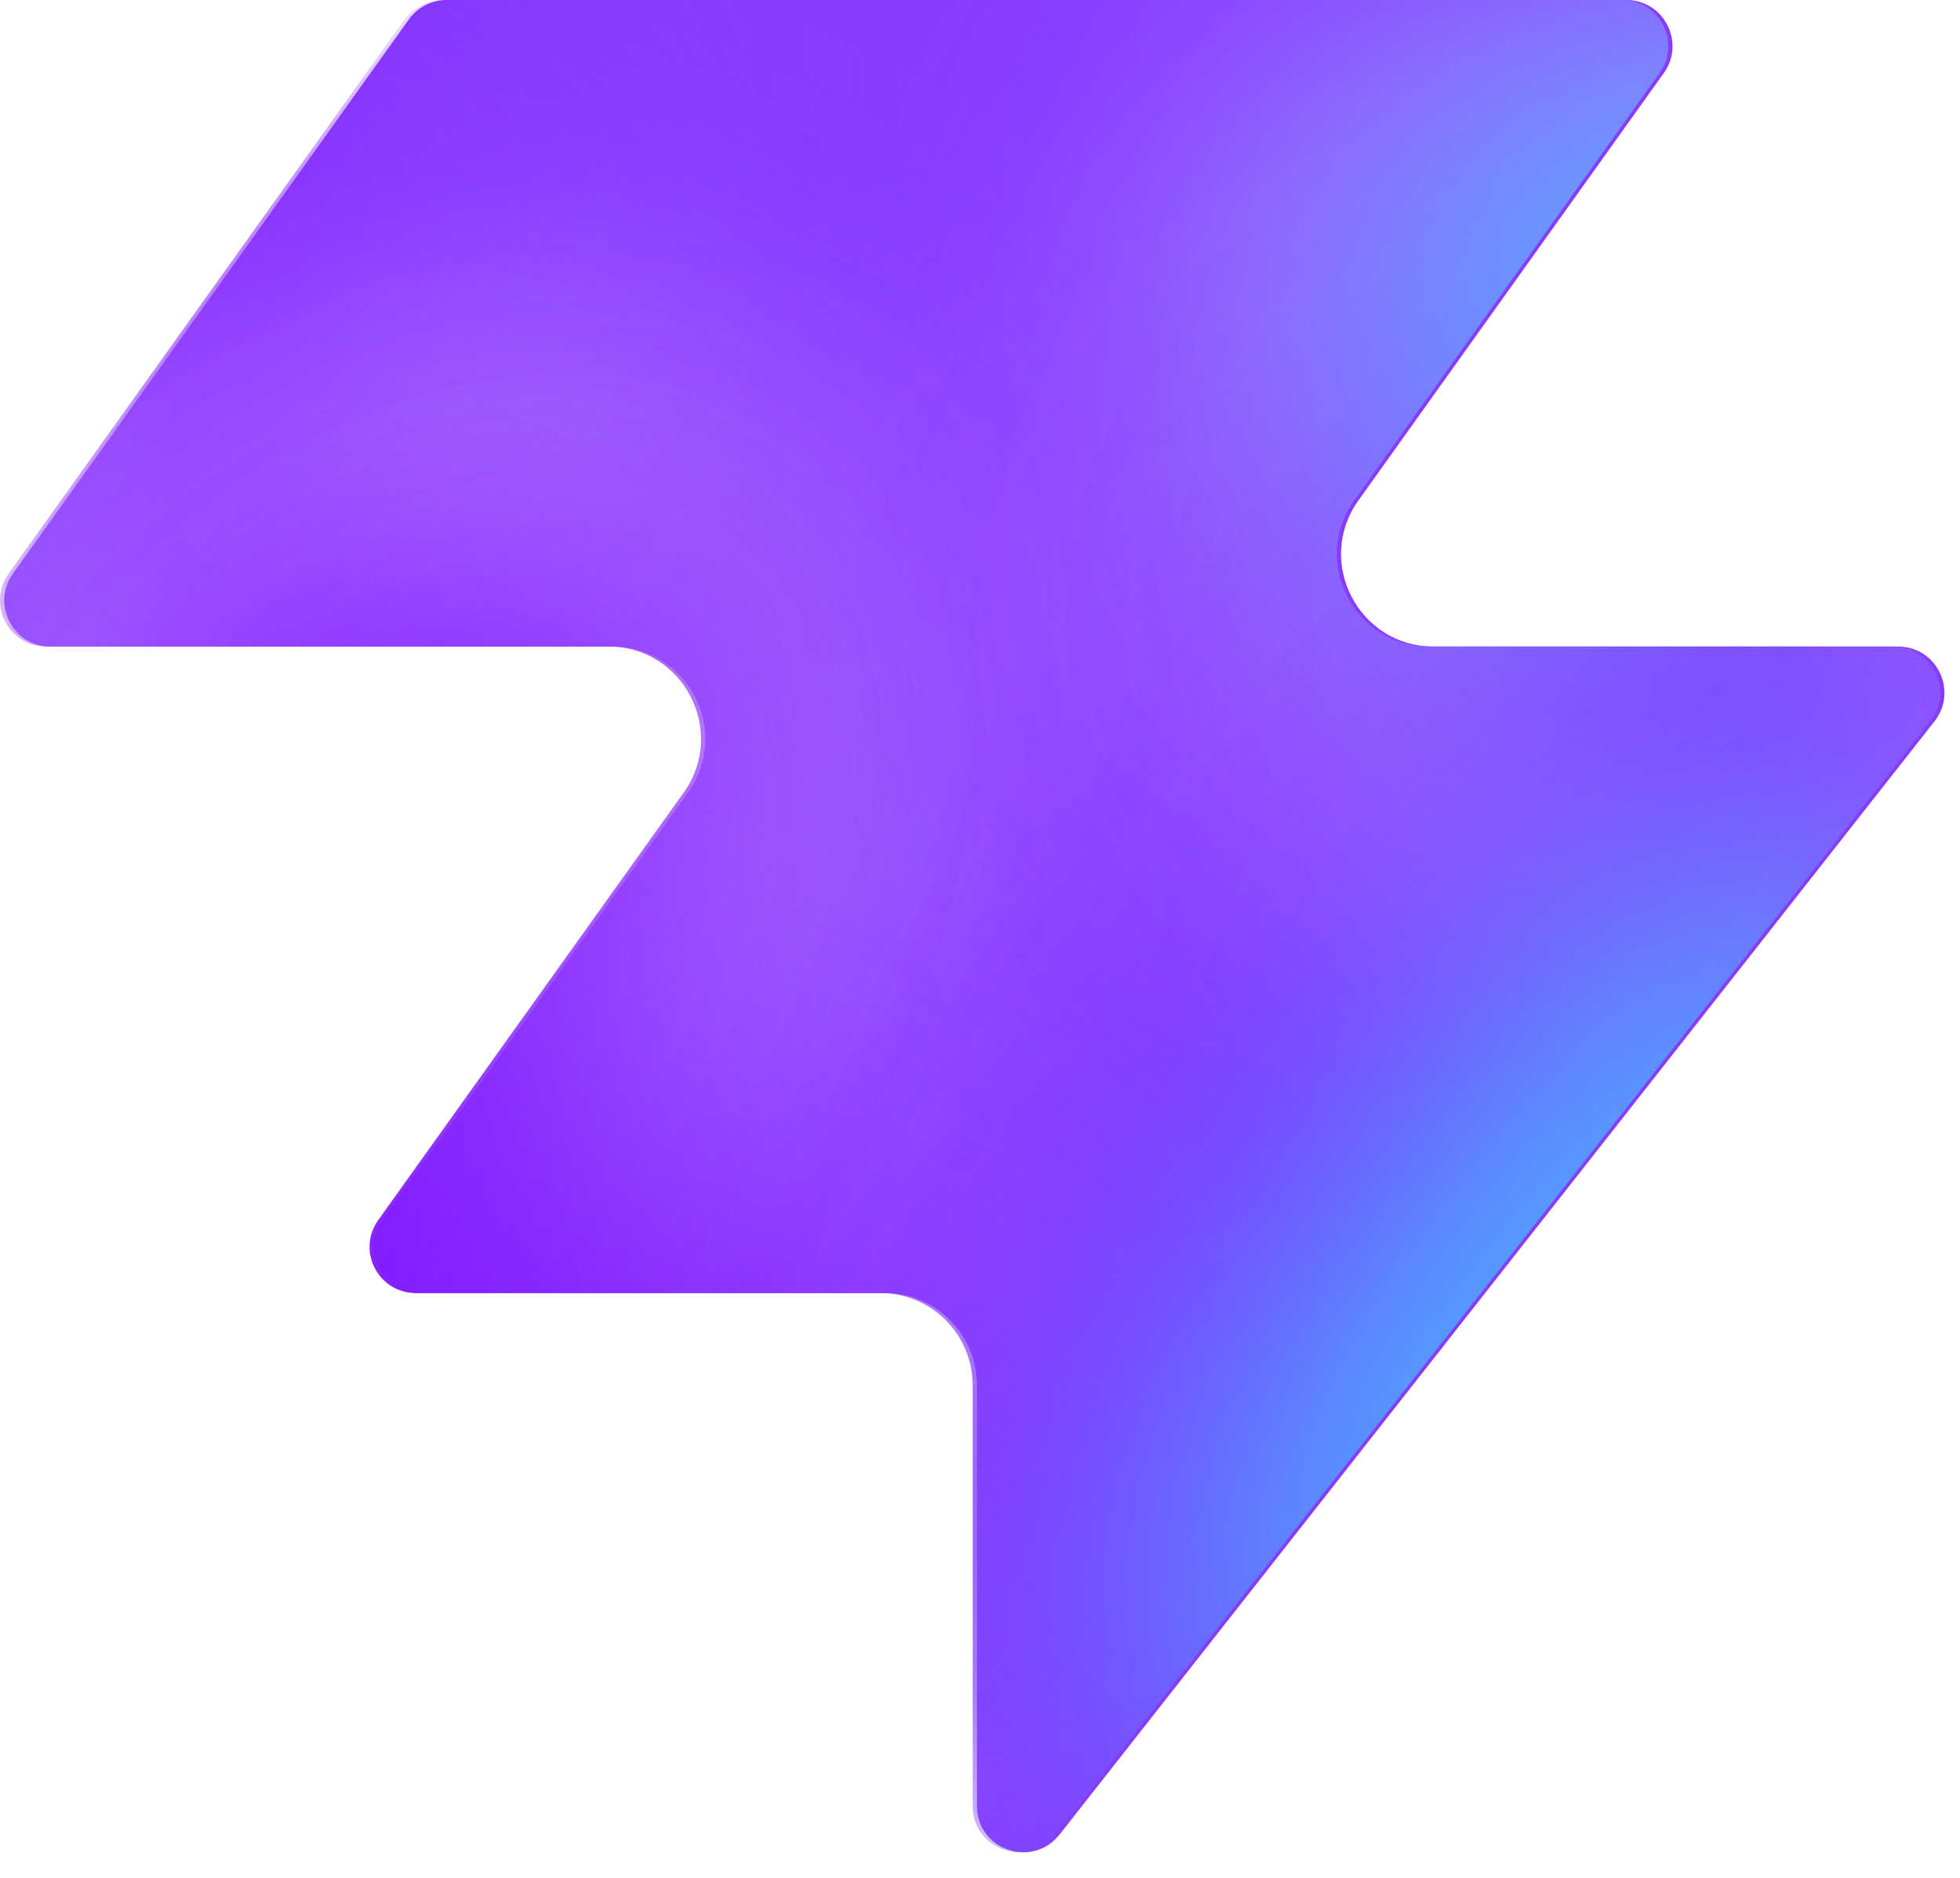
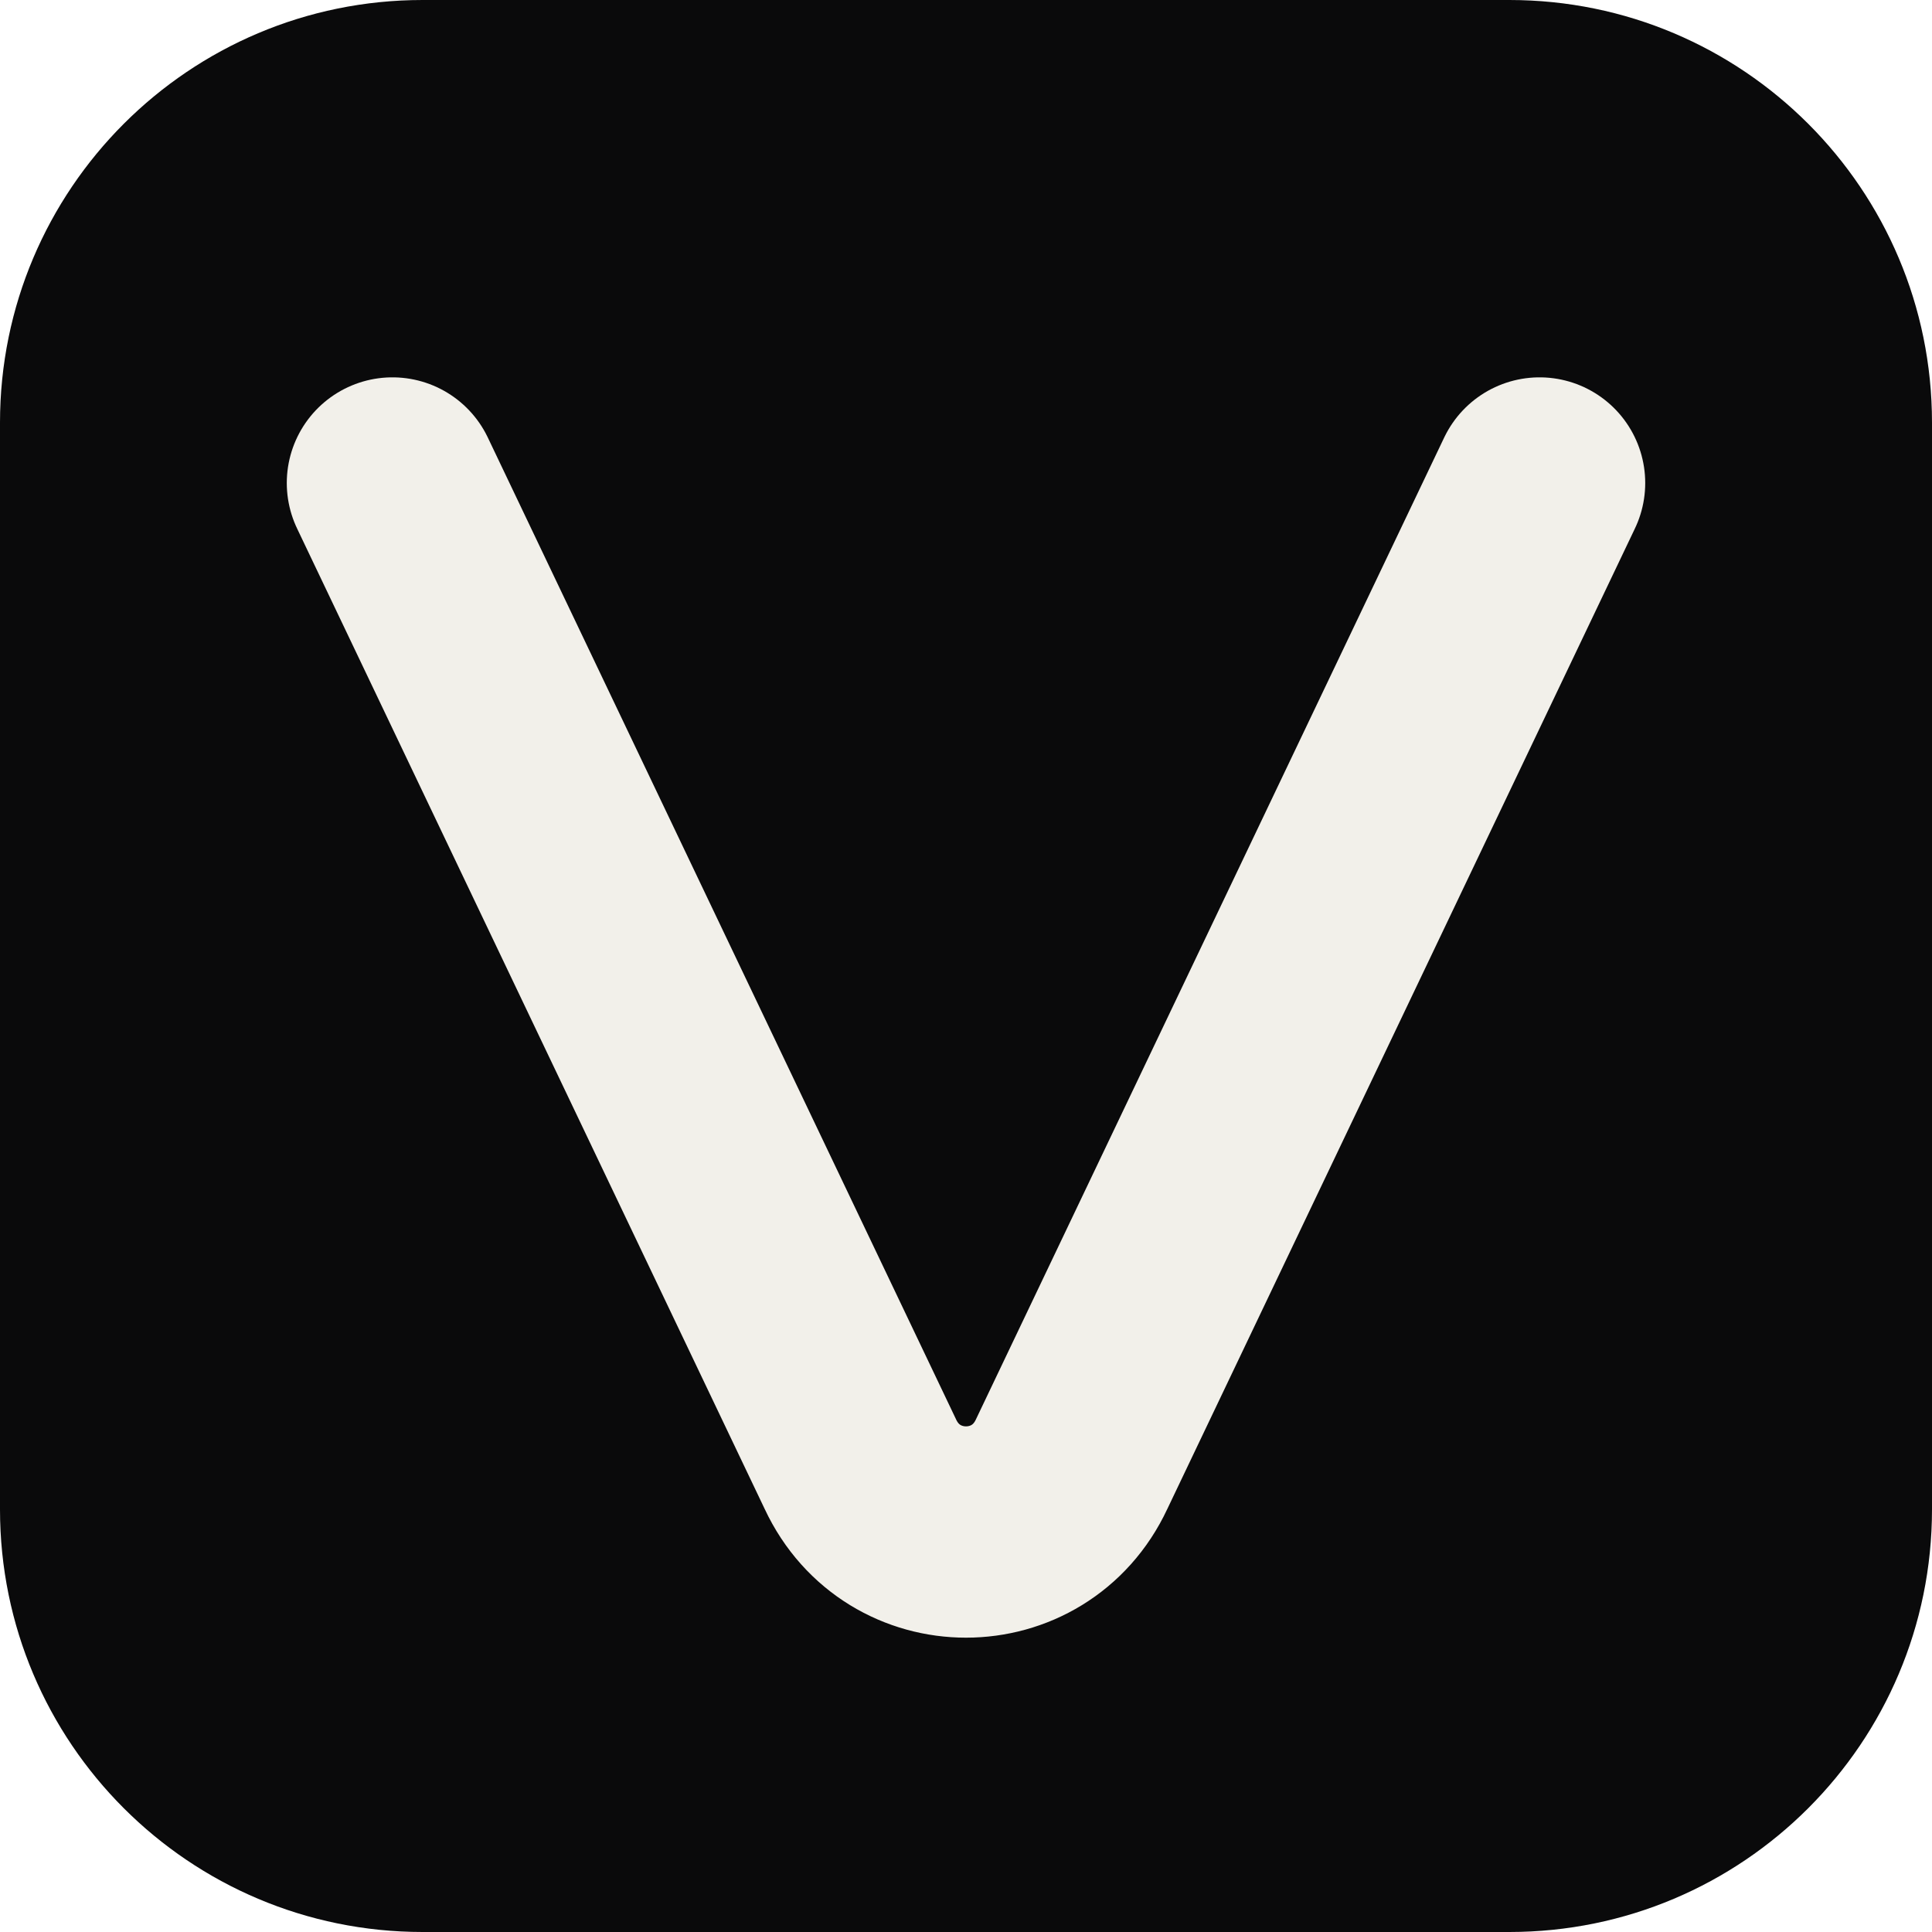
- <svg xmlns="http://www.w3.org/2000/svg" width="48" height="46" fill="none" viewBox="0 0 48 46">
-   <path fill="#863bff" d="M25.946 44.938c-.664.845-2.021.375-2.021-.698V33.937a2.26 2.26 0 0 0-2.262-2.262H10.287c-.92 0-1.456-1.04-.92-1.788l7.48-10.471c1.07-1.497 0-3.578-1.842-3.578H1.237c-.92 0-1.456-1.04-.92-1.788L10.013.474c.214-.297.556-.474.92-.474h28.894c.92 0 1.456 1.04.92 1.788l-7.48 10.471c-1.07 1.498 0 3.579 1.842 3.579h11.377c.943 0 1.473 1.088.89 1.83L25.947 44.94z" style="fill:#863bff;fill:color(display-p3 .525 .23 1);fill-opacity:1" />
-   <mask id="a" width="48" height="46" x="0" y="0" maskUnits="userSpaceOnUse" style="mask-type:alpha">
-     <path fill="#000" d="M25.842 44.938c-.664.844-2.021.375-2.021-.698V33.937a2.26 2.26 0 0 0-2.262-2.262H10.183c-.92 0-1.456-1.04-.92-1.788l7.48-10.471c1.07-1.498 0-3.579-1.842-3.579H1.133c-.92 0-1.456-1.04-.92-1.787L9.91.473c.214-.297.556-.474.92-.474h28.894c.92 0 1.456 1.04.92 1.788l-7.48 10.471c-1.07 1.498 0 3.578 1.842 3.578h11.377c.943 0 1.473 1.088.89 1.832L25.843 44.94z" style="fill:#000;fill-opacity:1" />
-   </mask>
-   <g mask="url(#a)">
-     <g filter="url(#b)">
-       <ellipse cx="5.508" cy="14.704" fill="#ede6ff" rx="5.508" ry="14.704" style="fill:#ede6ff;fill:color(display-p3 .927 .903 1);fill-opacity:1" transform="matrix(.00324 1 1 -.00324 -4.47 31.516)" />
-     </g>
-     <g filter="url(#c)">
-       <ellipse cx="10.399" cy="29.851" fill="#ede6ff" rx="10.399" ry="29.851" style="fill:#ede6ff;fill:color(display-p3 .927 .903 1);fill-opacity:1" transform="matrix(.00324 1 1 -.00324 -39.328 7.883)" />
-     </g>
-     <g filter="url(#d)">
-       <ellipse cx="5.508" cy="30.487" fill="#7e14ff" rx="5.508" ry="30.487" style="fill:#7e14ff;fill:color(display-p3 .492 .077 1);fill-opacity:1" transform="rotate(89.814 -25.913 -14.639)scale(1 -1)" />
-     </g>
-     <g filter="url(#e)">
-       <ellipse cx="5.508" cy="30.599" fill="#7e14ff" rx="5.508" ry="30.599" style="fill:#7e14ff;fill:color(display-p3 .492 .077 1);fill-opacity:1" transform="rotate(89.814 -32.644 -3.334)scale(1 -1)" />
-     </g>
-     <g filter="url(#f)">
-       <ellipse cx="5.508" cy="30.599" fill="#7e14ff" rx="5.508" ry="30.599" style="fill:#7e14ff;fill:color(display-p3 .492 .077 1);fill-opacity:1" transform="matrix(.00324 1 1 -.00324 -34.34 30.47)" />
-     </g>
-     <g filter="url(#g)">
-       <ellipse cx="14.072" cy="22.078" fill="#ede6ff" rx="14.072" ry="22.078" style="fill:#ede6ff;fill:color(display-p3 .927 .903 1);fill-opacity:1" transform="rotate(93.35 24.506 48.493)scale(-1 1)" />
-     </g>
-     <g filter="url(#h)">
-       <ellipse cx="3.47" cy="21.501" fill="#7e14ff" rx="3.47" ry="21.501" style="fill:#7e14ff;fill:color(display-p3 .492 .077 1);fill-opacity:1" transform="rotate(89.009 28.708 47.59)scale(-1 1)" />
-     </g>
-     <g filter="url(#i)">
-       <ellipse cx="3.47" cy="21.501" fill="#7e14ff" rx="3.47" ry="21.501" style="fill:#7e14ff;fill:color(display-p3 .492 .077 1);fill-opacity:1" transform="rotate(89.009 28.708 47.59)scale(-1 1)" />
-     </g>
-     <g filter="url(#j)">
-       <ellipse cx=".387" cy="8.972" fill="#7e14ff" rx="4.407" ry="29.108" style="fill:#7e14ff;fill:color(display-p3 .492 .077 1);fill-opacity:1" transform="rotate(39.51 .387 8.972)" />
-     </g>
-     <g filter="url(#k)">
-       <ellipse cx="47.523" cy="-6.092" fill="#7e14ff" rx="4.407" ry="29.108" style="fill:#7e14ff;fill:color(display-p3 .492 .077 1);fill-opacity:1" transform="rotate(37.892 47.523 -6.092)" />
-     </g>
-     <g filter="url(#l)">
-       <ellipse cx="41.412" cy="6.333" fill="#47bfff" rx="5.971" ry="9.665" style="fill:#47bfff;fill:color(display-p3 .28 .748 1);fill-opacity:1" transform="rotate(37.892 41.412 6.333)" />
-     </g>
-     <g filter="url(#m)">
-       <ellipse cx="-1.879" cy="38.332" fill="#7e14ff" rx="4.407" ry="29.108" style="fill:#7e14ff;fill:color(display-p3 .492 .077 1);fill-opacity:1" transform="rotate(37.892 -1.88 38.332)" />
-     </g>
-     <g filter="url(#n)">
-       <ellipse cx="-1.879" cy="38.332" fill="#7e14ff" rx="4.407" ry="29.108" style="fill:#7e14ff;fill:color(display-p3 .492 .077 1);fill-opacity:1" transform="rotate(37.892 -1.88 38.332)" />
-     </g>
-     <g filter="url(#o)">
-       <ellipse cx="35.651" cy="29.907" fill="#7e14ff" rx="4.407" ry="29.108" style="fill:#7e14ff;fill:color(display-p3 .492 .077 1);fill-opacity:1" transform="rotate(37.892 35.651 29.907)" />
-     </g>
-     <g filter="url(#p)">
-       <ellipse cx="38.418" cy="32.4" fill="#47bfff" rx="5.971" ry="15.297" style="fill:#47bfff;fill:color(display-p3 .28 .748 1);fill-opacity:1" transform="rotate(37.892 38.418 32.4)" />
-     </g>
-   </g>
-   <defs>
-     <filter id="b" width="60.045" height="41.654" x="-19.77" y="16.149" color-interpolation-filters="sRGB" filterUnits="userSpaceOnUse">
-       <feFlood flood-opacity="0" result="BackgroundImageFix" />
-       <feBlend in="SourceGraphic" in2="BackgroundImageFix" result="shape" />
-       <feGaussianBlur result="effect1_foregroundBlur_2002_17158" stdDeviation="7.659" />
-     </filter>
-     <filter id="c" width="90.34" height="51.437" x="-54.613" y="-7.533" color-interpolation-filters="sRGB" filterUnits="userSpaceOnUse">
-       <feFlood flood-opacity="0" result="BackgroundImageFix" />
-       <feBlend in="SourceGraphic" in2="BackgroundImageFix" result="shape" />
-       <feGaussianBlur result="effect1_foregroundBlur_2002_17158" stdDeviation="7.659" />
-     </filter>
-     <filter id="d" width="79.355" height="29.4" x="-49.64" y="2.03" color-interpolation-filters="sRGB" filterUnits="userSpaceOnUse">
-       <feFlood flood-opacity="0" result="BackgroundImageFix" />
-       <feBlend in="SourceGraphic" in2="BackgroundImageFix" result="shape" />
-       <feGaussianBlur result="effect1_foregroundBlur_2002_17158" stdDeviation="4.596" />
-     </filter>
-     <filter id="e" width="79.579" height="29.4" x="-45.045" y="20.029" color-interpolation-filters="sRGB" filterUnits="userSpaceOnUse">
-       <feFlood flood-opacity="0" result="BackgroundImageFix" />
-       <feBlend in="SourceGraphic" in2="BackgroundImageFix" result="shape" />
-       <feGaussianBlur result="effect1_foregroundBlur_2002_17158" stdDeviation="4.596" />
-     </filter>
-     <filter id="f" width="79.579" height="29.4" x="-43.513" y="21.178" color-interpolation-filters="sRGB" filterUnits="userSpaceOnUse">
-       <feFlood flood-opacity="0" result="BackgroundImageFix" />
-       <feBlend in="SourceGraphic" in2="BackgroundImageFix" result="shape" />
-       <feGaussianBlur result="effect1_foregroundBlur_2002_17158" stdDeviation="4.596" />
-     </filter>
-     <filter id="g" width="74.749" height="58.852" x="15.756" y="-17.901" color-interpolation-filters="sRGB" filterUnits="userSpaceOnUse">
-       <feFlood flood-opacity="0" result="BackgroundImageFix" />
-       <feBlend in="SourceGraphic" in2="BackgroundImageFix" result="shape" />
-       <feGaussianBlur result="effect1_foregroundBlur_2002_17158" stdDeviation="7.659" />
-     </filter>
-     <filter id="h" width="61.377" height="25.362" x="23.548" y="2.284" color-interpolation-filters="sRGB" filterUnits="userSpaceOnUse">
-       <feFlood flood-opacity="0" result="BackgroundImageFix" />
-       <feBlend in="SourceGraphic" in2="BackgroundImageFix" result="shape" />
-       <feGaussianBlur result="effect1_foregroundBlur_2002_17158" stdDeviation="4.596" />
-     </filter>
-     <filter id="i" width="61.377" height="25.362" x="23.548" y="2.284" color-interpolation-filters="sRGB" filterUnits="userSpaceOnUse">
-       <feFlood flood-opacity="0" result="BackgroundImageFix" />
-       <feBlend in="SourceGraphic" in2="BackgroundImageFix" result="shape" />
-       <feGaussianBlur result="effect1_foregroundBlur_2002_17158" stdDeviation="4.596" />
-     </filter>
-     <filter id="j" width="56.045" height="63.649" x="-27.636" y="-22.853" color-interpolation-filters="sRGB" filterUnits="userSpaceOnUse">
-       <feFlood flood-opacity="0" result="BackgroundImageFix" />
-       <feBlend in="SourceGraphic" in2="BackgroundImageFix" result="shape" />
-       <feGaussianBlur result="effect1_foregroundBlur_2002_17158" stdDeviation="4.596" />
-     </filter>
-     <filter id="k" width="54.814" height="64.646" x="20.116" y="-38.415" color-interpolation-filters="sRGB" filterUnits="userSpaceOnUse">
-       <feFlood flood-opacity="0" result="BackgroundImageFix" />
-       <feBlend in="SourceGraphic" in2="BackgroundImageFix" result="shape" />
-       <feGaussianBlur result="effect1_foregroundBlur_2002_17158" stdDeviation="4.596" />
-     </filter>
-     <filter id="l" width="33.541" height="35.313" x="24.641" y="-11.323" color-interpolation-filters="sRGB" filterUnits="userSpaceOnUse">
-       <feFlood flood-opacity="0" result="BackgroundImageFix" />
-       <feBlend in="SourceGraphic" in2="BackgroundImageFix" result="shape" />
-       <feGaussianBlur result="effect1_foregroundBlur_2002_17158" stdDeviation="4.596" />
-     </filter>
-     <filter id="m" width="54.814" height="64.646" x="-29.286" y="6.009" color-interpolation-filters="sRGB" filterUnits="userSpaceOnUse">
-       <feFlood flood-opacity="0" result="BackgroundImageFix" />
-       <feBlend in="SourceGraphic" in2="BackgroundImageFix" result="shape" />
-       <feGaussianBlur result="effect1_foregroundBlur_2002_17158" stdDeviation="4.596" />
-     </filter>
-     <filter id="n" width="54.814" height="64.646" x="-29.286" y="6.009" color-interpolation-filters="sRGB" filterUnits="userSpaceOnUse">
-       <feFlood flood-opacity="0" result="BackgroundImageFix" />
-       <feBlend in="SourceGraphic" in2="BackgroundImageFix" result="shape" />
-       <feGaussianBlur result="effect1_foregroundBlur_2002_17158" stdDeviation="4.596" />
-     </filter>
-     <filter id="o" width="54.814" height="64.646" x="8.244" y="-2.416" color-interpolation-filters="sRGB" filterUnits="userSpaceOnUse">
-       <feFlood flood-opacity="0" result="BackgroundImageFix" />
-       <feBlend in="SourceGraphic" in2="BackgroundImageFix" result="shape" />
-       <feGaussianBlur result="effect1_foregroundBlur_2002_17158" stdDeviation="4.596" />
-     </filter>
-     <filter id="p" width="39.409" height="43.623" x="18.713" y="10.588" color-interpolation-filters="sRGB" filterUnits="userSpaceOnUse">
-       <feFlood flood-opacity="0" result="BackgroundImageFix" />
-       <feBlend in="SourceGraphic" in2="BackgroundImageFix" result="shape" />
-       <feGaussianBlur result="effect1_foregroundBlur_2002_17158" stdDeviation="4.596" />
-     </filter>
-   </defs>
+ <svg xmlns="http://www.w3.org/2000/svg" width="64" height="64" viewBox="0 0 64 64">
+   <rect width="64" height="64" rx="14" fill="#0a0a0b" />
+   <path d="M13 16 28.5 48.5c1.4 3 5.6 3 7 0L51 16" fill="none" stroke="#f2f0ea" stroke-width="7" stroke-linecap="round" stroke-linejoin="round" />
</svg>
